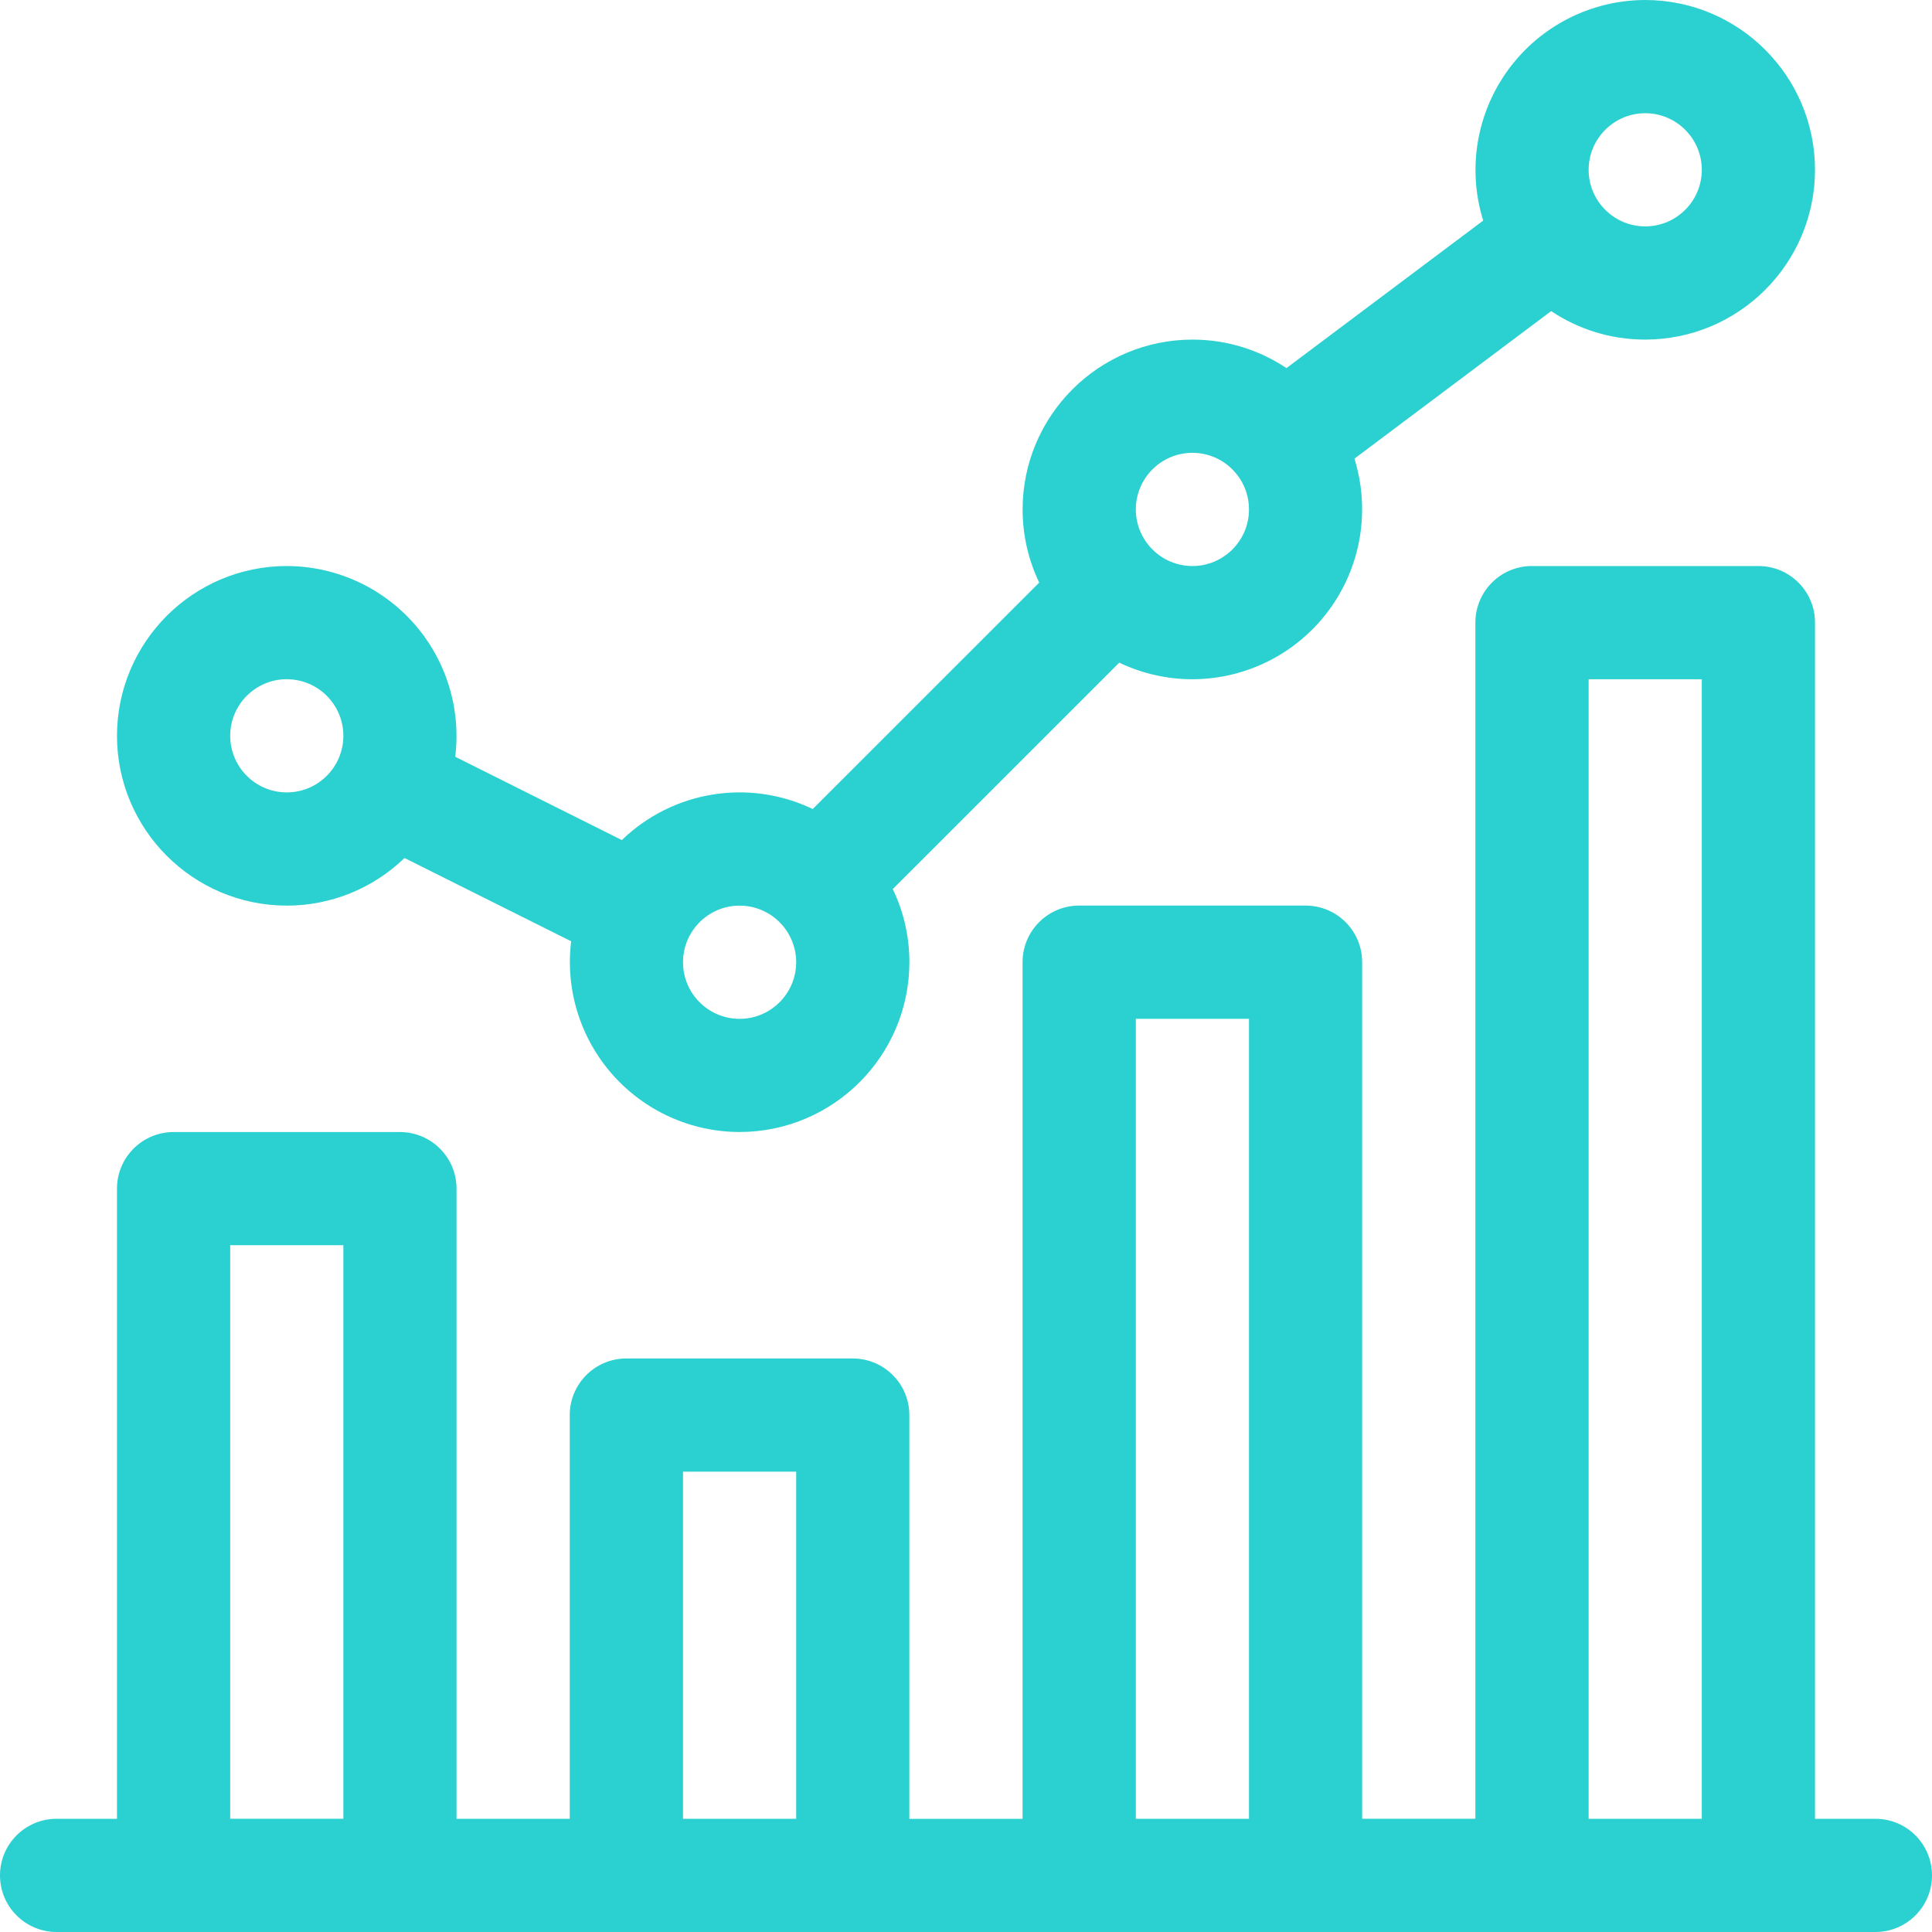
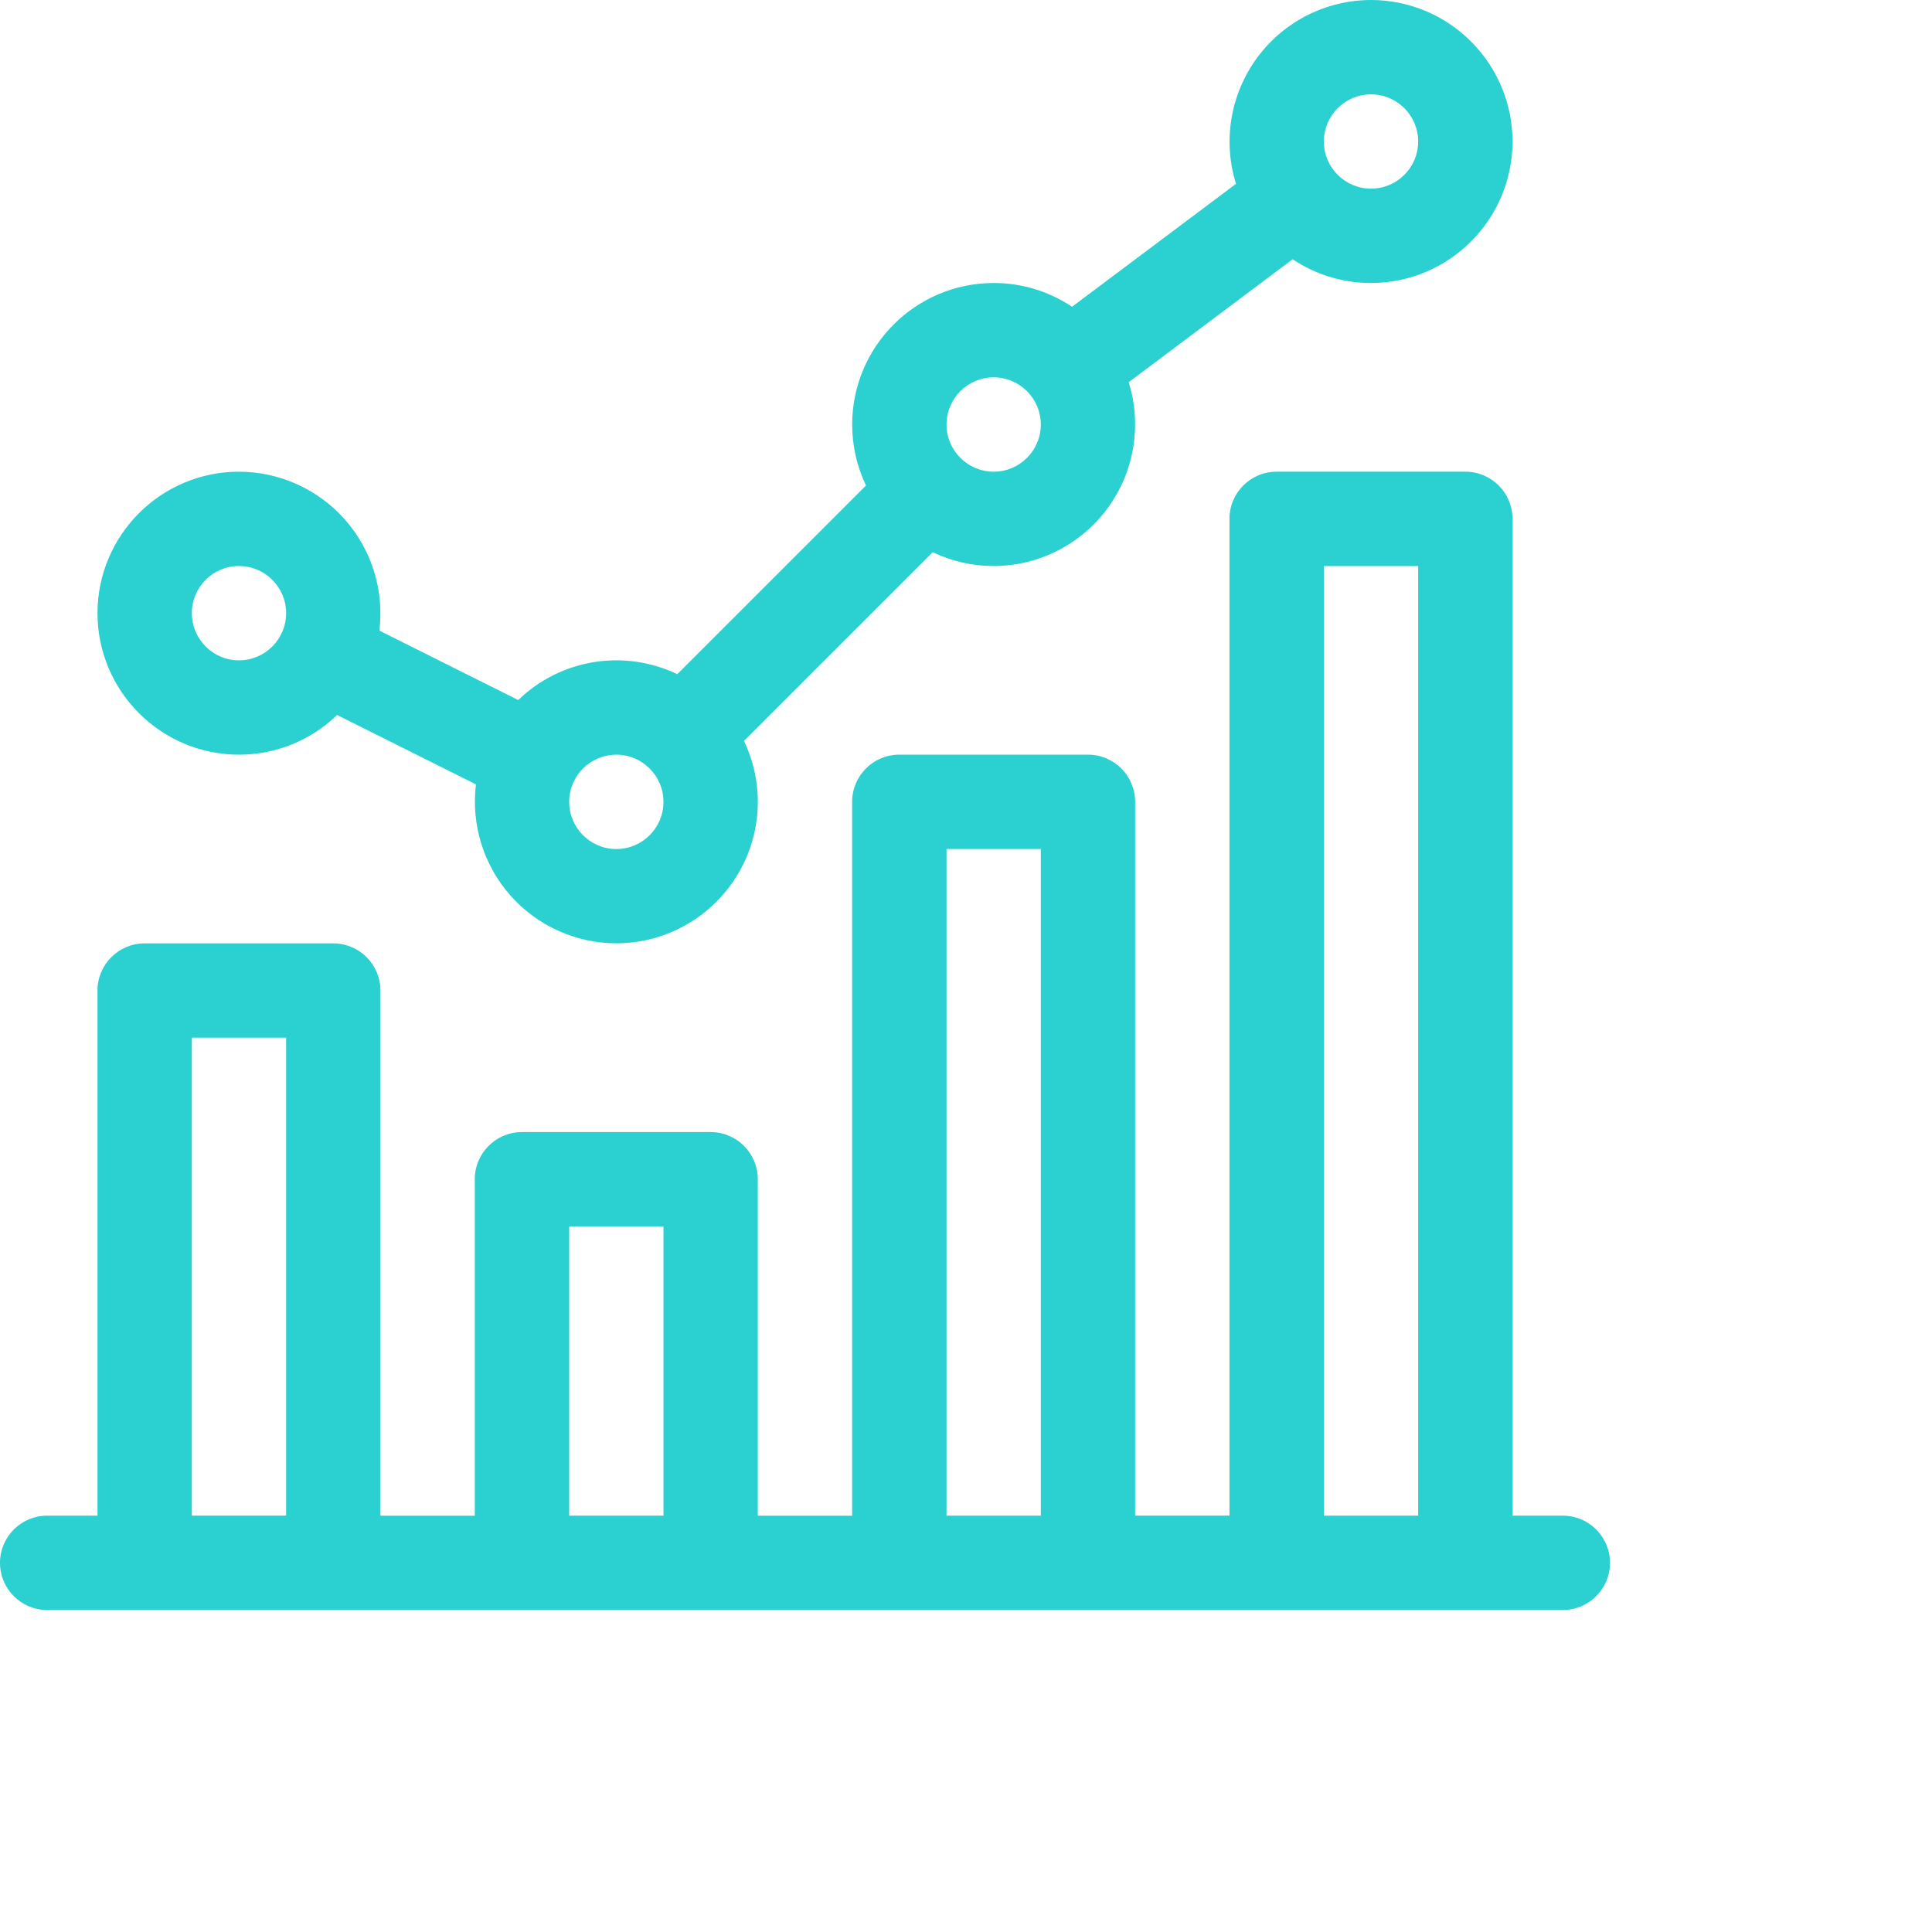
- <svg xmlns="http://www.w3.org/2000/svg" width="40" height="40">
+ <svg xmlns="http://www.w3.org/2000/svg" width="48" height="48">
  <path fill="#2BD0D0" d="M36.406 11.719c.648 0 1.172.524 1.172 1.172v24.765h1.25a1.172 1.172 0 110 2.344H1.172a1.172 1.172 0 110-2.344h1.25V24.61c0-.647.524-1.172 1.172-1.172H8.28c.648 0 1.172.525 1.172 1.172v13.047h2.344v-8.36c0-.646.524-1.171 1.172-1.171h4.687c.648 0 1.172.525 1.172 1.172v8.36h2.344V19.921c0-.647.524-1.172 1.172-1.172h4.687c.648 0 1.172.525 1.172 1.172v17.734h2.344V12.891c0-.648.524-1.172 1.172-1.172zm-1.172 2.344h-2.343v23.593h2.343V14.063zm-9.375 7.03h-2.343v16.563h2.343V21.094zm-9.375 9.376h-2.343v7.187h2.343V30.47zM7.11 25.78H4.766v11.875h2.343V25.781zM34.062 0a3.52 3.52 0 013.516 3.516 3.52 3.52 0 01-3.516 3.515c-.72 0-1.389-.217-1.947-.59l-4.073 3.055a3.52 3.52 0 01-3.355 4.567 3.496 3.496 0 01-1.514-.344l-4.689 4.688c.22.459.344.973.344 1.515a3.52 3.52 0 01-3.515 3.515 3.52 3.52 0 01-3.488-3.949l-3.45-1.724a3.503 3.503 0 01-2.438.986 3.52 3.52 0 01-3.515-3.516 3.52 3.52 0 013.515-3.515 3.52 3.52 0 013.488 3.949l3.45 1.725a3.503 3.503 0 013.952-.643l4.689-4.688a3.496 3.496 0 01-.344-1.515 3.52 3.52 0 013.515-3.516c.72 0 1.39.218 1.948.59l4.073-3.054A3.52 3.52 0 0134.063 0zm-18.75 18.75c-.646 0-1.171.526-1.171 1.172 0 .646.525 1.172 1.171 1.172.647 0 1.172-.526 1.172-1.172 0-.646-.525-1.172-1.172-1.172zm-9.374-4.688c-.647 0-1.172.526-1.172 1.172 0 .646.525 1.172 1.171 1.172.647 0 1.172-.526 1.172-1.172 0-.646-.525-1.171-1.171-1.171zm18.75-4.687c-.647 0-1.172.526-1.172 1.172 0 .646.525 1.172 1.172 1.172.646 0 1.171-.526 1.171-1.172 0-.646-.525-1.172-1.172-1.172zm9.375-7.031c-.647 0-1.172.526-1.172 1.172 0 .646.525 1.171 1.172 1.171.646 0 1.171-.525 1.171-1.171s-.525-1.172-1.172-1.172z" />
</svg>
